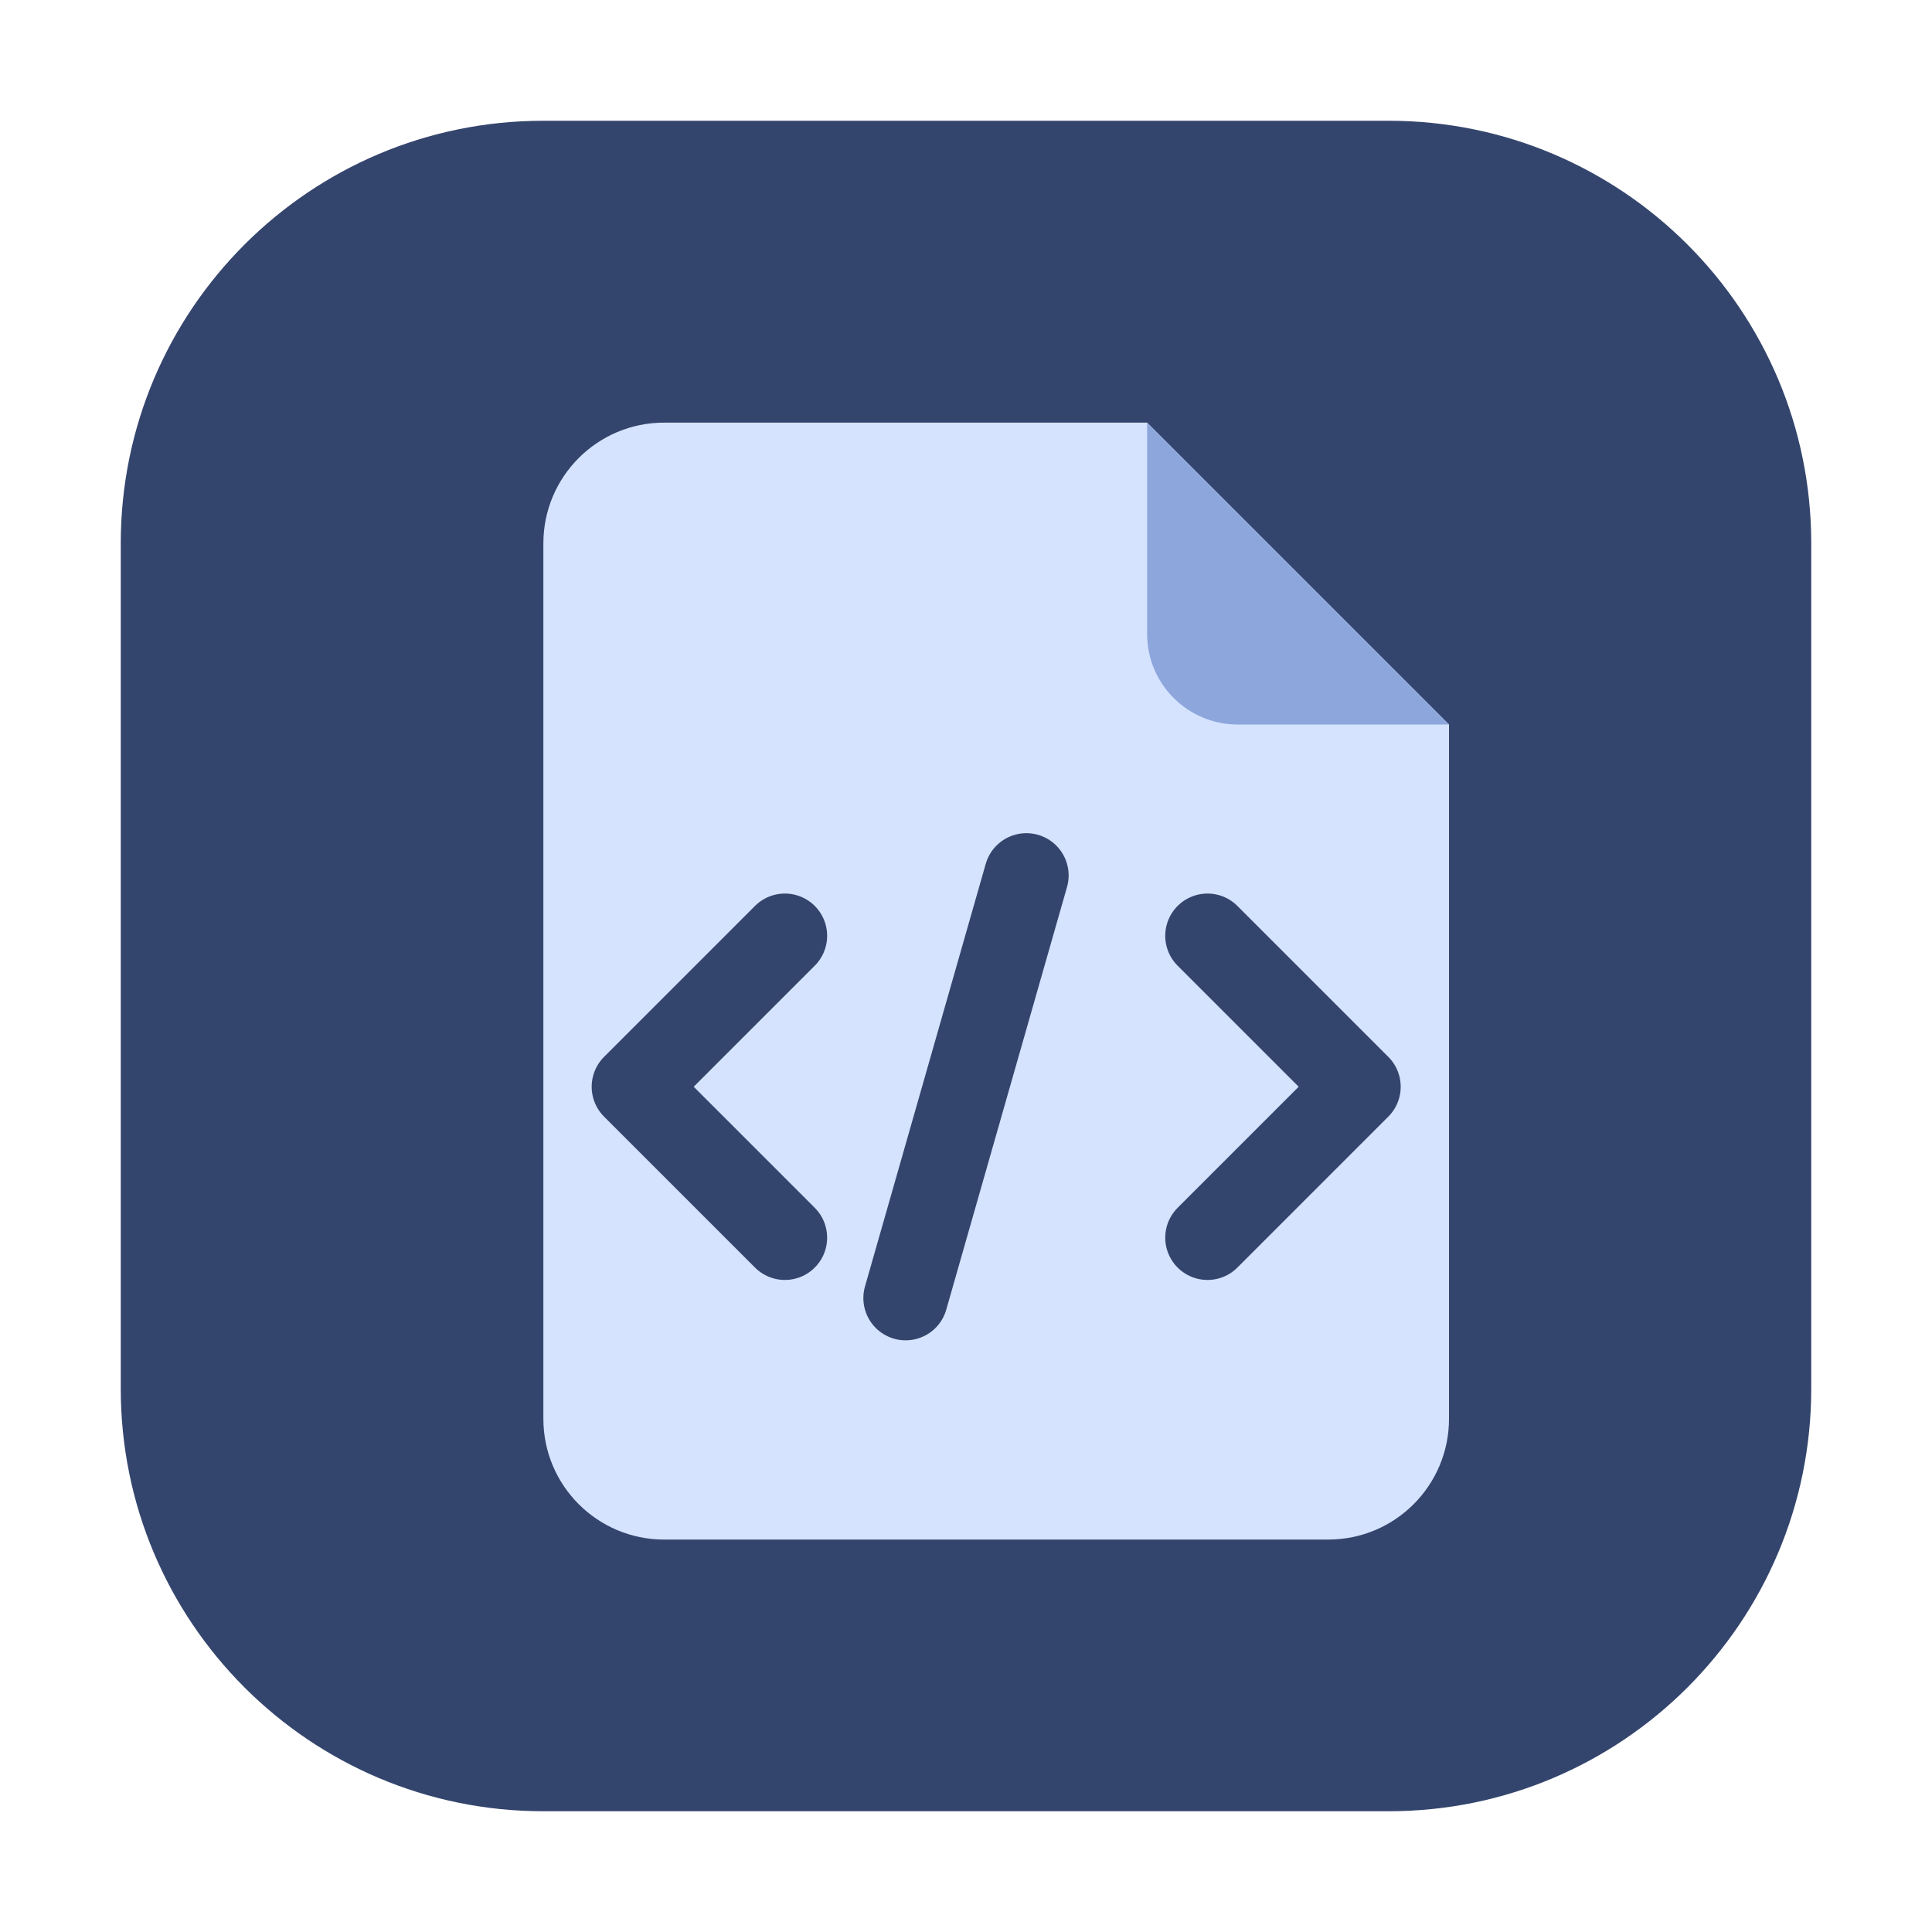
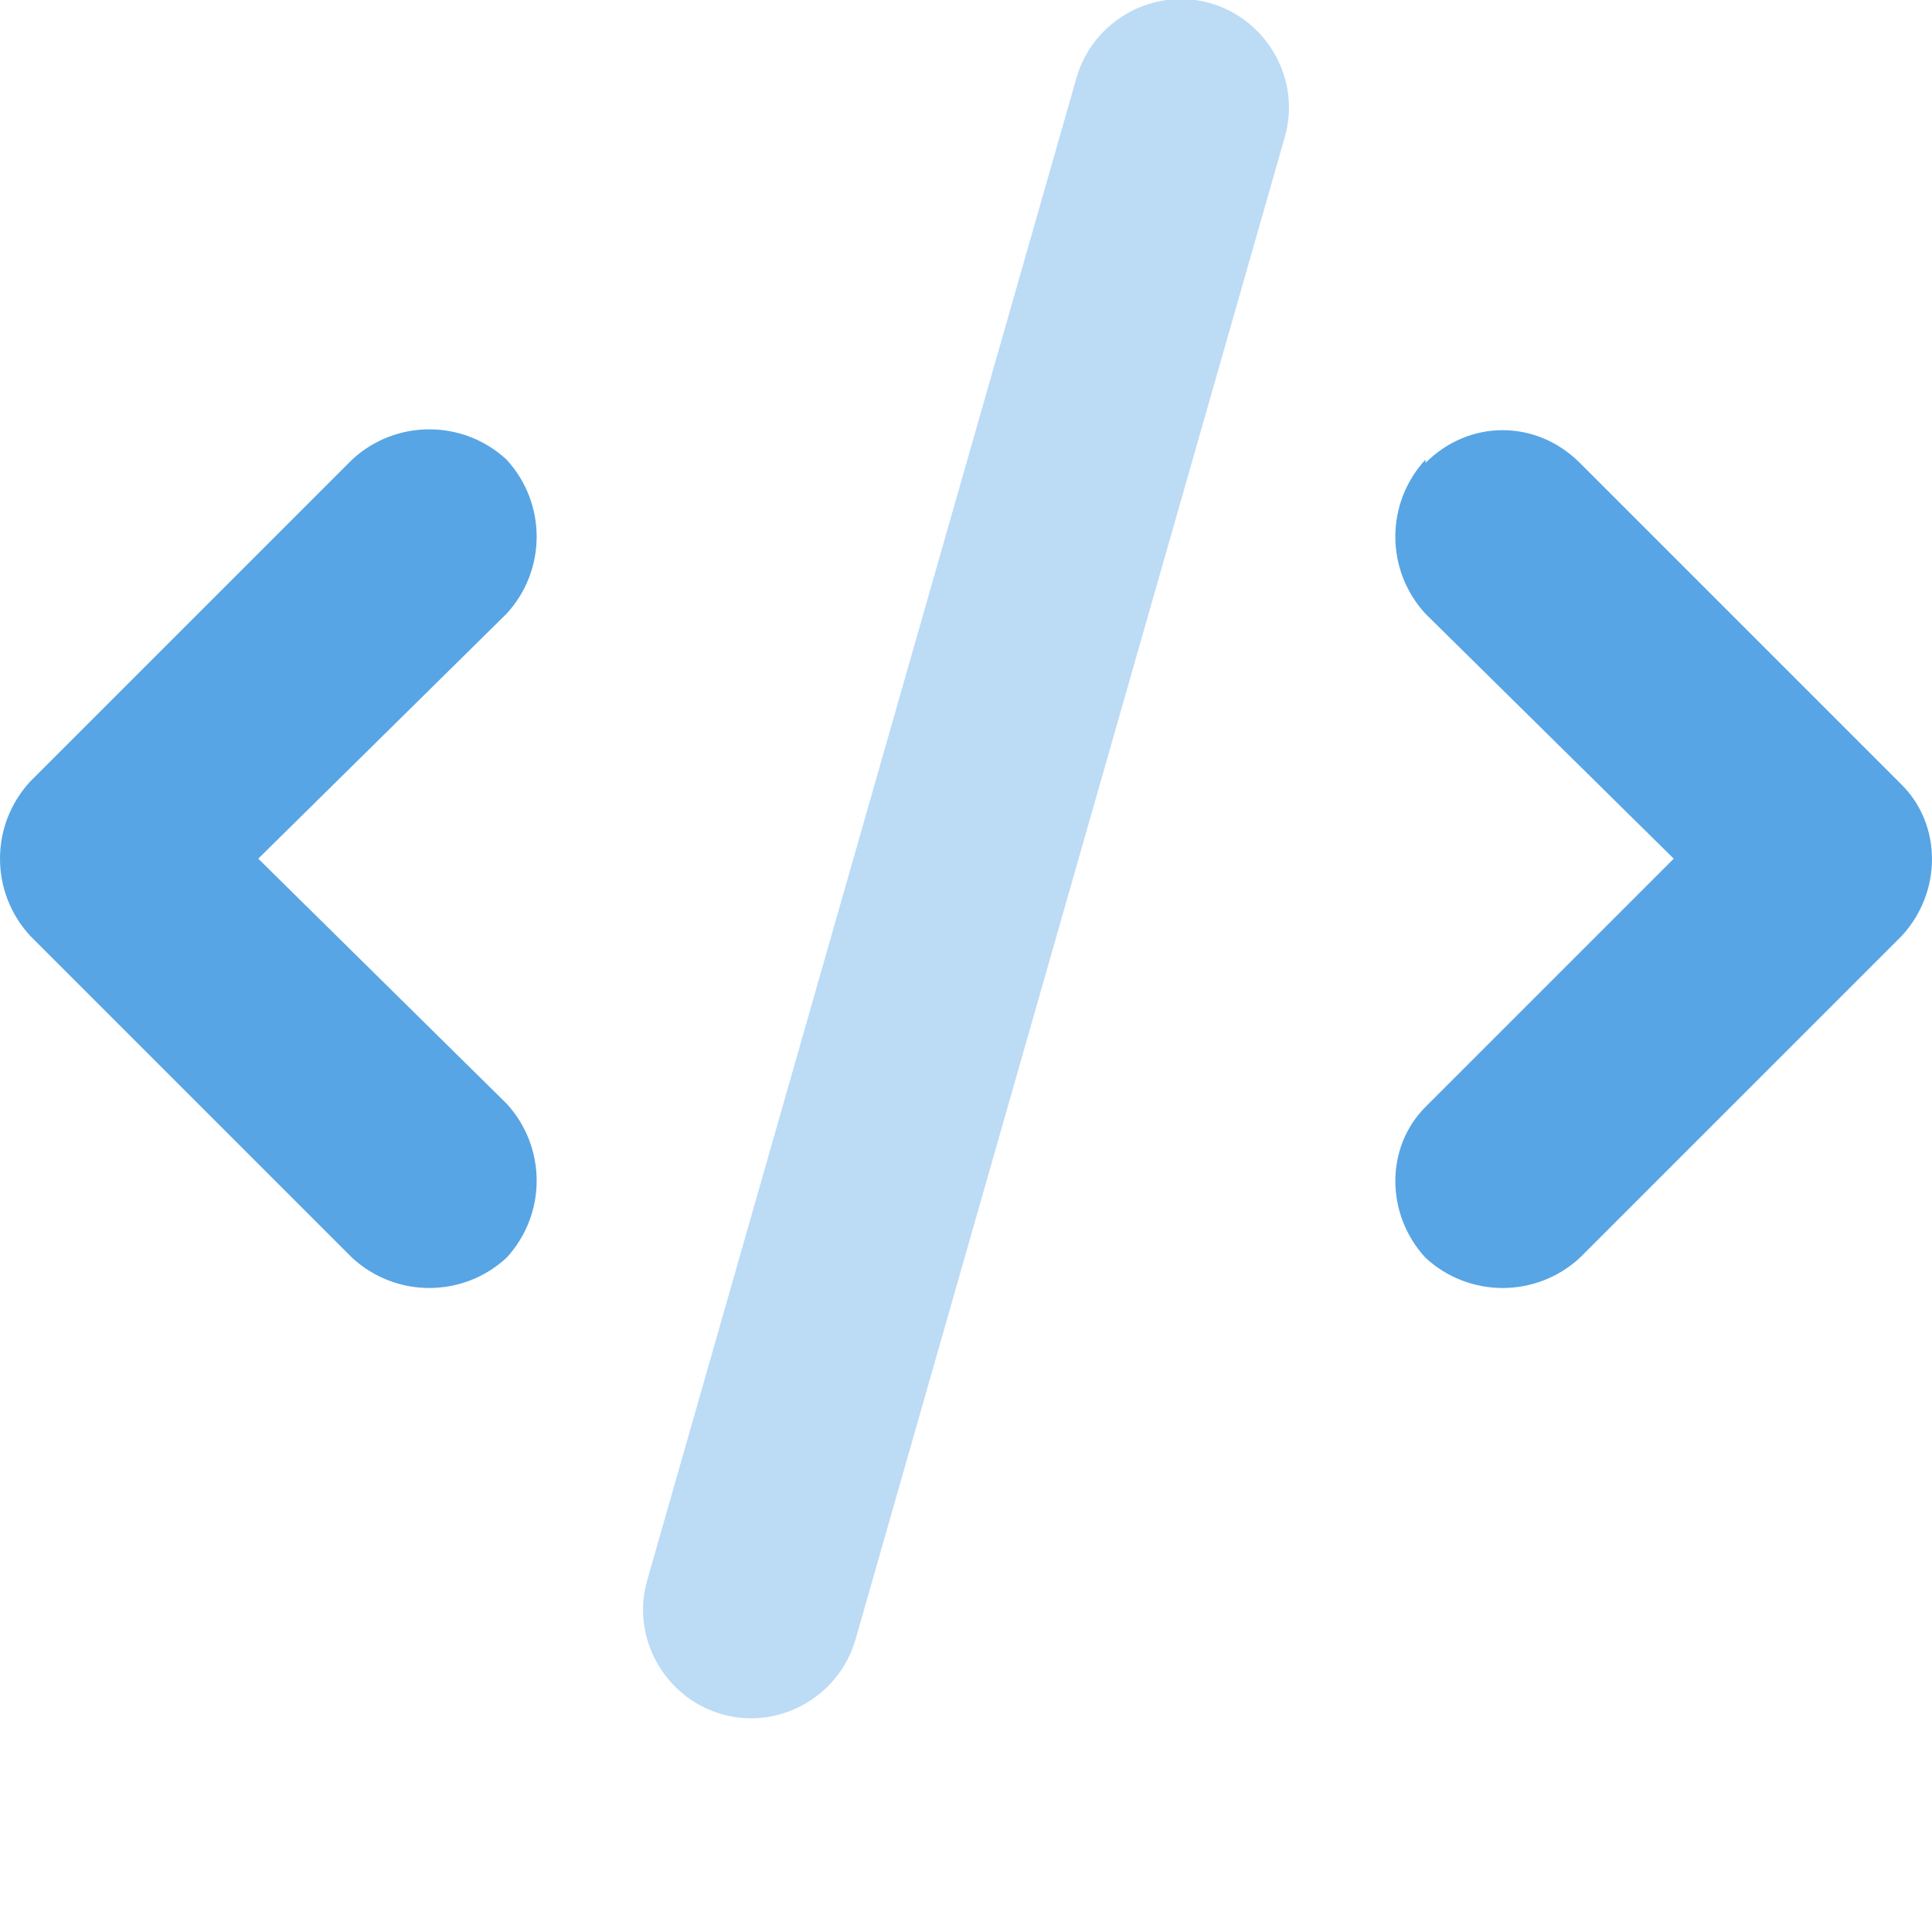
- <svg xmlns="http://www.w3.org/2000/svg" width="64" height="64" viewBox="0 0 64 64">
-   <rect x="4" y="4" width="56" height="56" rx="14" fill="#34456d" />
-   <path d="M22 14h16l10 10v23a4 4 0 0 1-4 4H22a4 4 0 0 1-4-4V18a4 4 0 0 1 4-4Z" fill="#d5e3ff" />
-   <path d="M38 14v7a3 3 0 0 0 3 3h7" fill="#8da7dc" />
-   <path d="m26 31-5 5 5 5m14-10 5 5-5 5m-6-12-4 14" fill="none" stroke="#34456d" stroke-width="2.8" stroke-linecap="round" stroke-linejoin="round" />
+ <svg xmlns="http://www.w3.org/2000/svg" width="64" height="64" viewBox="0 0 576 576">
+   <g fill="#57a5e5">
+     <path d="M193 471C188 488 198 506 215 511C232 516 250 506 255 489L383 41C388 24 378 6 361 1C344 -4 326 6 321 23L193 471Z" opacity=".4" />
+     <path d="M425 137C413 150 413 170 425 183L499 256L425 330C413 342 413 362 425 375C438 387 458 387 471 375L567 279C579 266 579 246 567 234L471 138C458 125 438 125 425 138ZM425 137ZM151 137C138 125 118 125 105 137L9 233C-3 246 -3 266 9 279L105 375C118 387 138 387 151 375C163 362 163 342 151 329L77 256L151 183C163 170 163 150 151 137Z" />
+   </g>
</svg>
